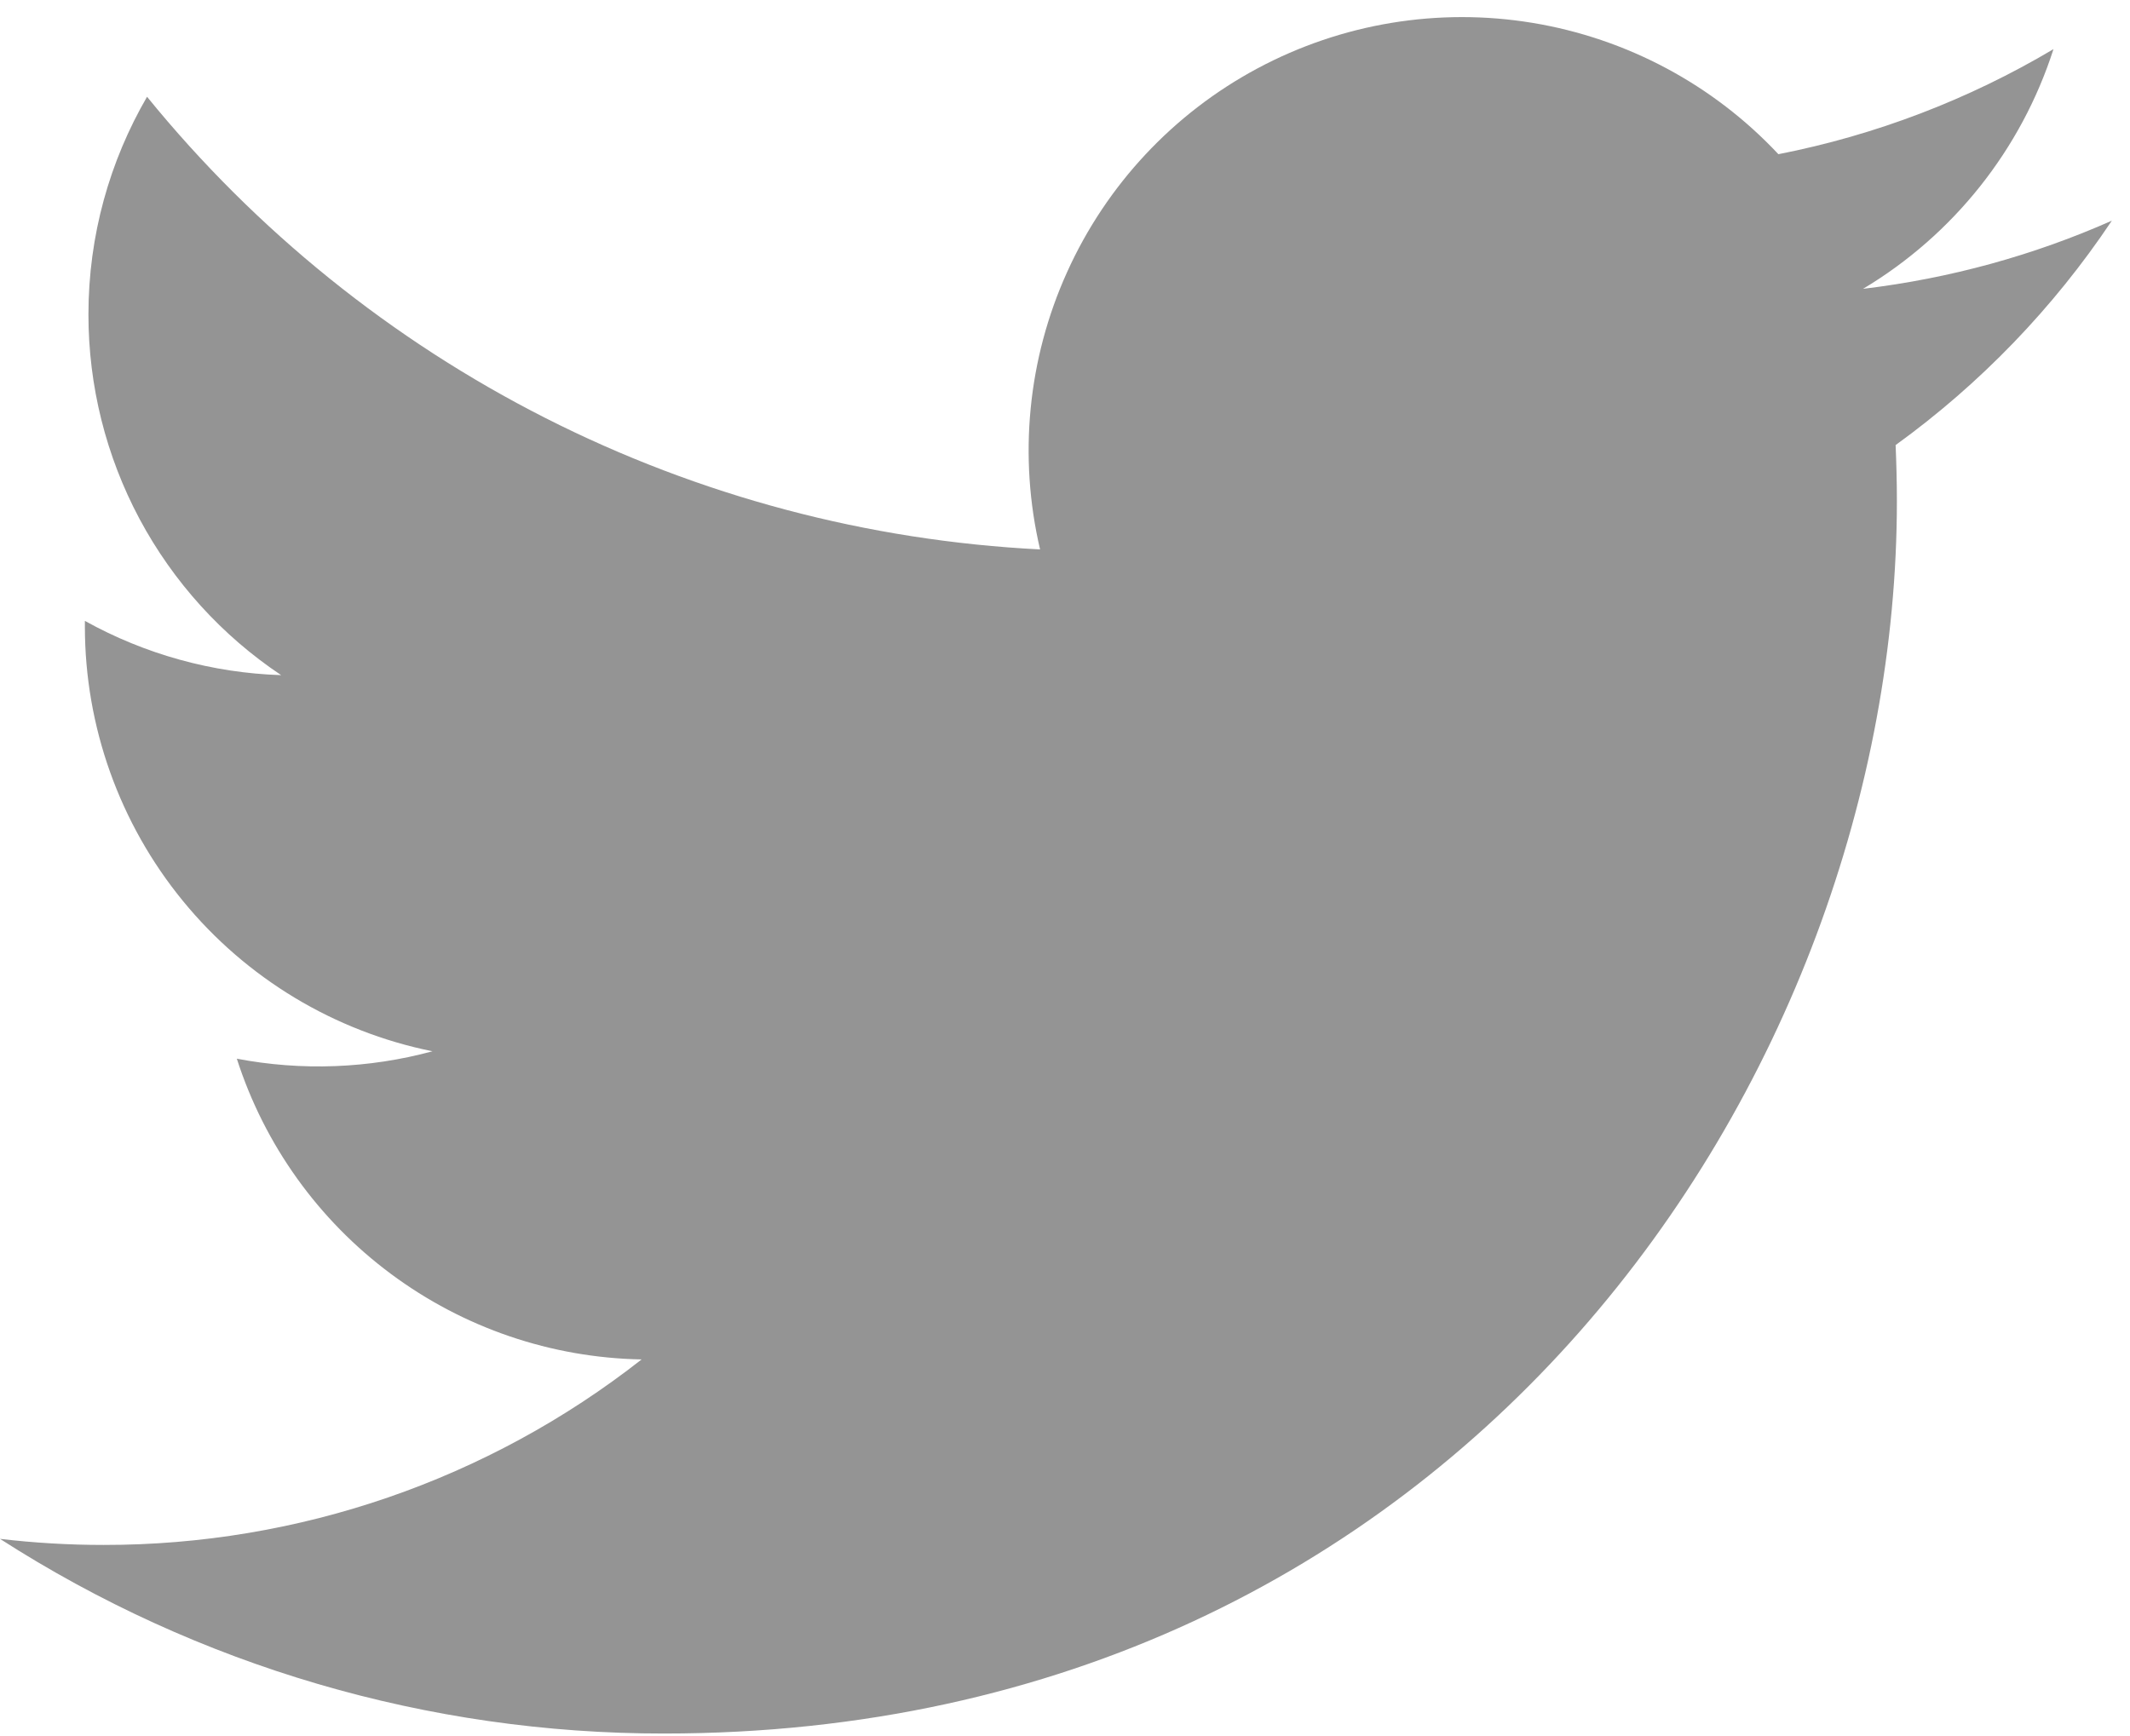
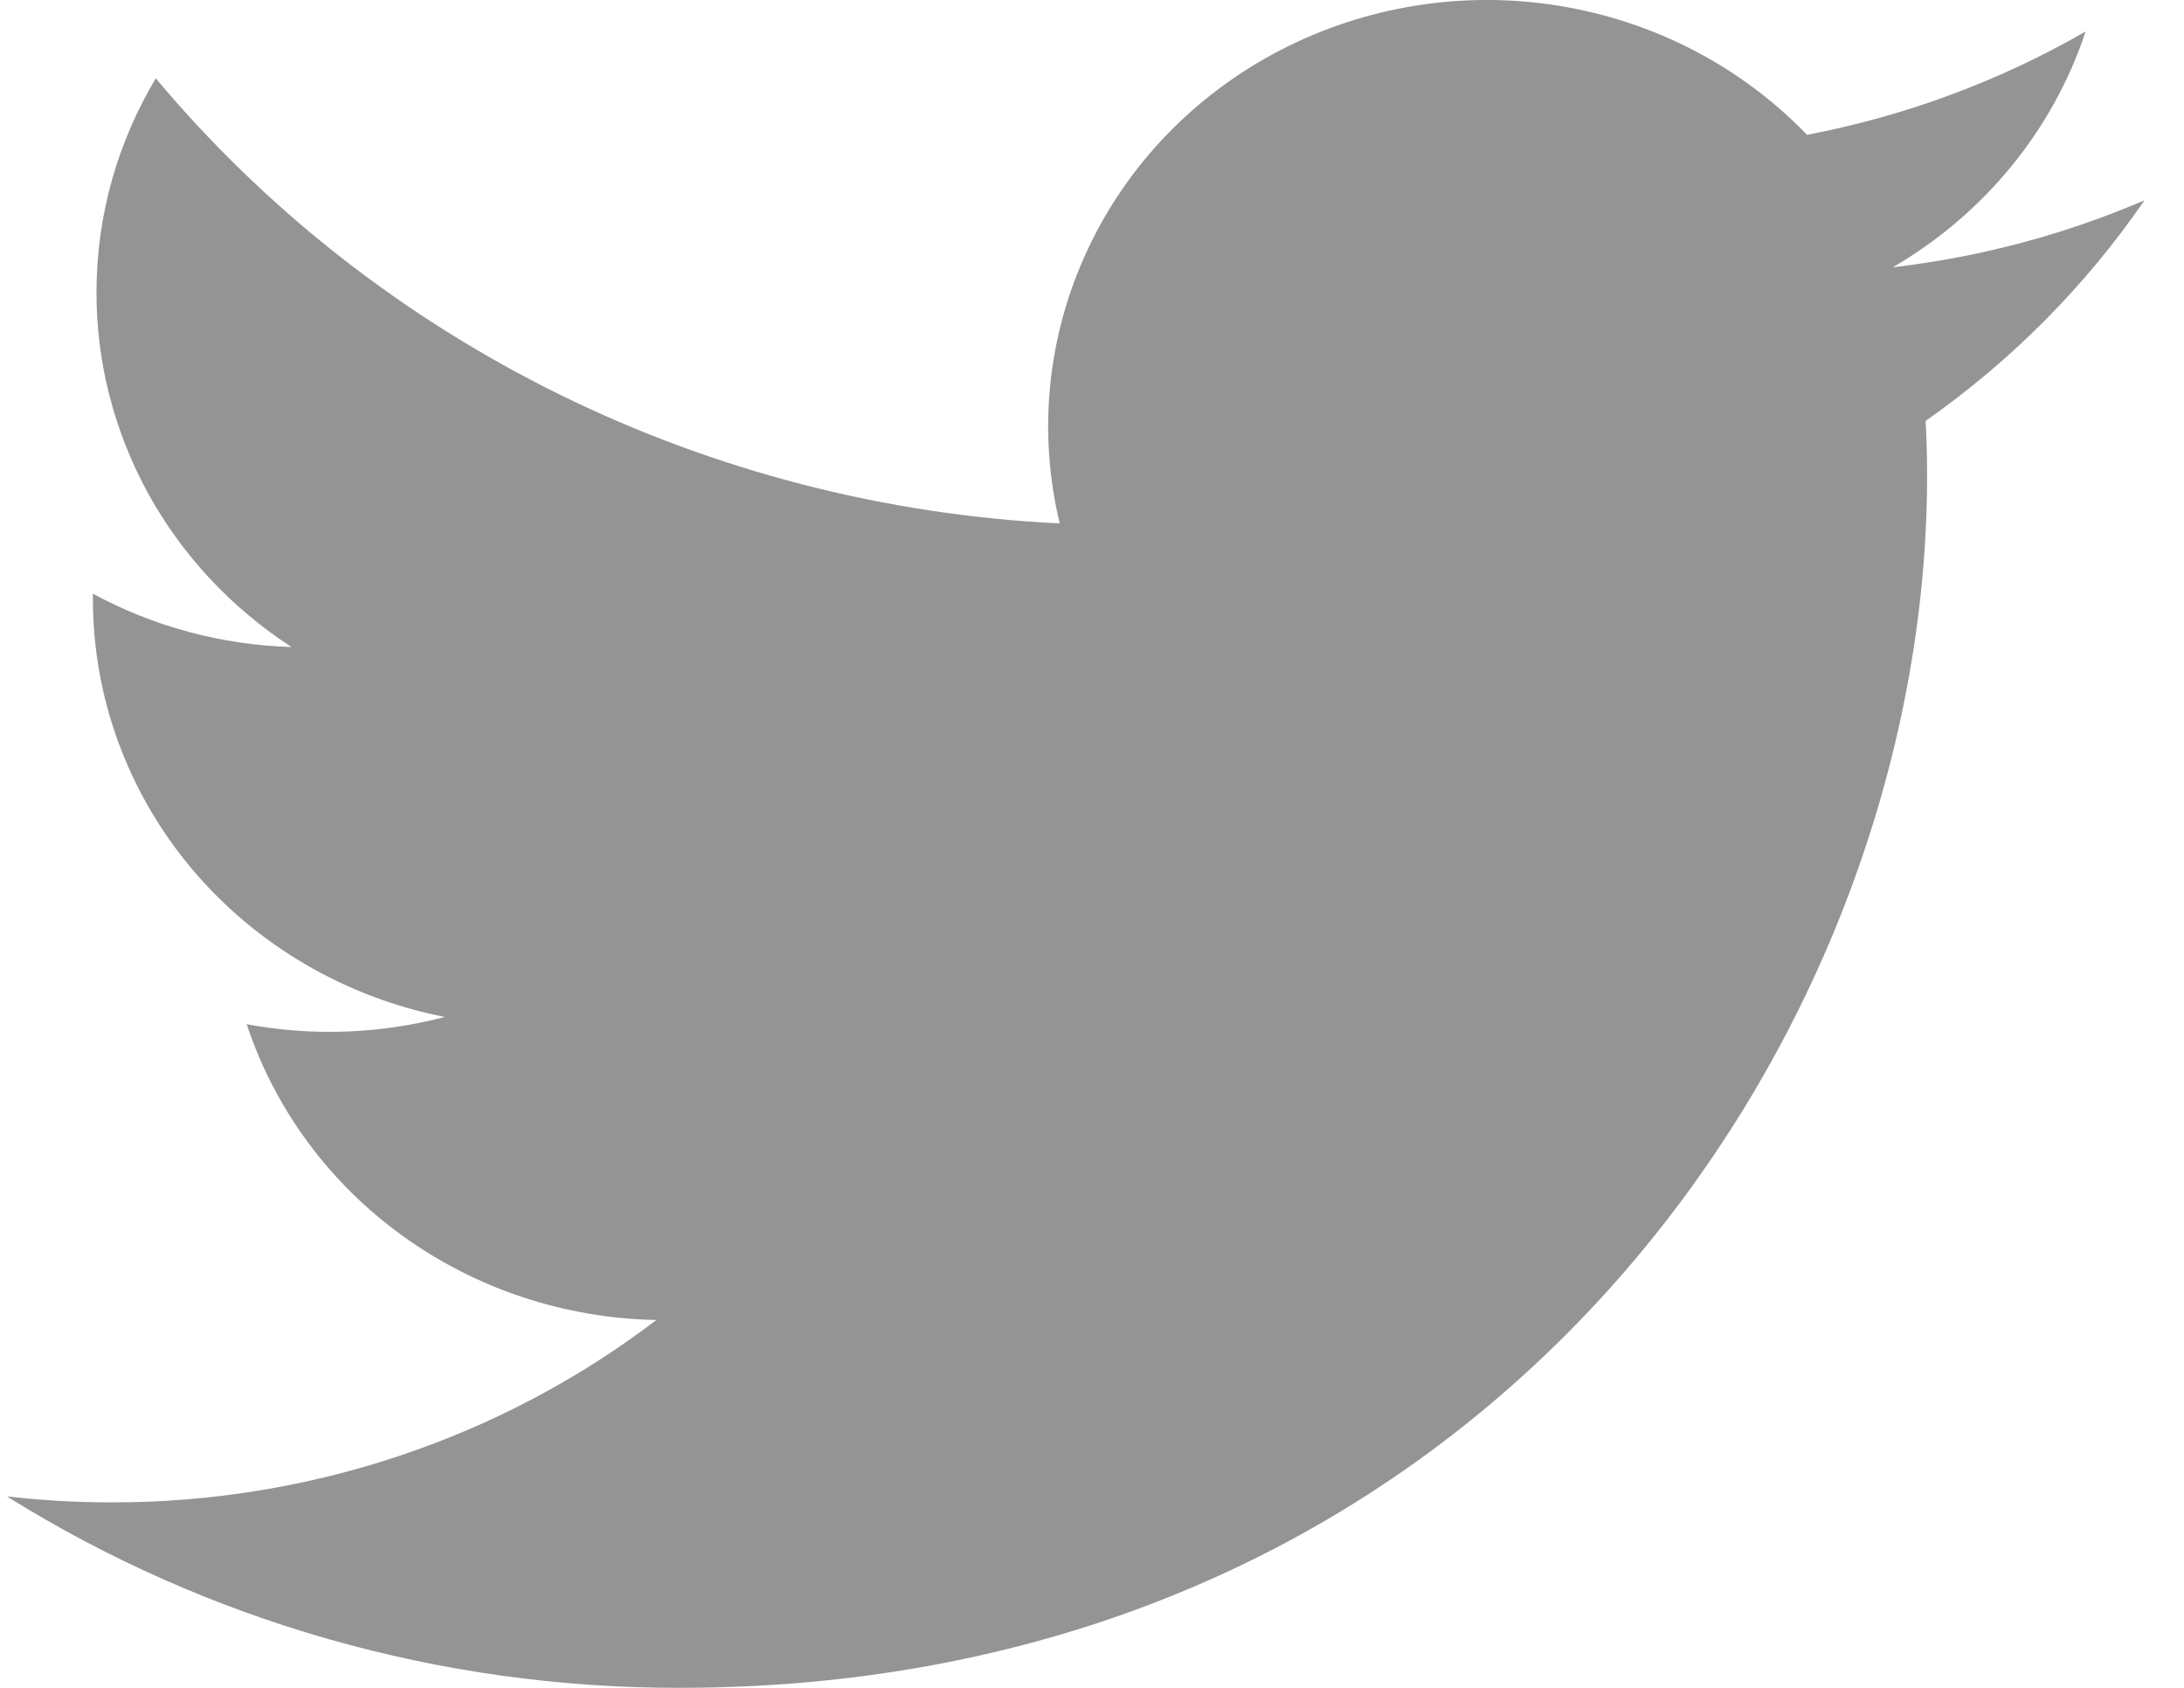
- <svg xmlns="http://www.w3.org/2000/svg" width="27" height="22" viewBox="0 0 27 22" fill="none">
-   <path d="M26.77 2.798C25.785 3.234 24.728 3.529 23.616 3.662C24.763 2.976 25.621 1.896 26.03 0.623C24.953 1.263 23.773 1.714 22.543 1.955C21.716 1.072 20.62 0.487 19.426 0.29C18.232 0.093 17.007 0.296 15.94 0.867C14.873 1.438 14.025 2.346 13.527 3.449C13.028 4.551 12.908 5.788 13.184 6.966C11.001 6.856 8.864 6.289 6.914 5.3C4.964 4.311 3.243 2.923 1.864 1.227C1.392 2.04 1.121 2.983 1.121 3.988C1.121 4.892 1.343 5.782 1.769 6.58C2.196 7.378 2.812 8.058 3.564 8.56C2.692 8.532 1.839 8.296 1.076 7.872V7.943C1.076 9.211 1.515 10.441 2.318 11.422C3.121 12.404 4.239 13.078 5.482 13.329C4.673 13.548 3.825 13.58 3.002 13.423C3.352 14.514 4.036 15.469 4.956 16.152C5.876 16.836 6.986 17.215 8.133 17.236C6.187 18.763 3.784 19.591 1.311 19.588C0.873 19.588 0.435 19.562 0 19.511C2.511 21.125 5.433 21.982 8.418 21.979C18.522 21.979 24.045 13.611 24.045 6.353C24.045 6.117 24.039 5.879 24.029 5.643C25.103 4.866 26.03 3.904 26.767 2.802L26.77 2.798Z" fill="#949494" />
+ <svg xmlns="http://www.w3.org/2000/svg" width="22" height="17" viewBox="0 0 22 17" fill="none">
+   <path d="M21.603 2.017C20.811 2.357 19.961 2.588 19.067 2.692C19.989 2.155 20.68 1.311 21.009 0.317C20.142 0.817 19.193 1.169 18.203 1.358C17.538 0.668 16.657 0.211 15.696 0.057C14.736 -0.097 13.75 0.062 12.892 0.508C12.034 0.954 11.351 1.663 10.951 2.525C10.55 3.386 10.453 4.352 10.675 5.272C8.919 5.187 7.2 4.743 5.632 3.971C4.063 3.198 2.679 2.114 1.569 0.789C1.19 1.424 0.972 2.161 0.972 2.946C0.971 3.652 1.151 4.348 1.493 4.971C1.836 5.594 2.332 6.125 2.937 6.517C2.235 6.496 1.549 6.312 0.936 5.98V6.036C0.936 7.026 1.289 7.987 1.935 8.754C2.581 9.52 3.48 10.046 4.48 10.243C3.829 10.414 3.147 10.439 2.485 10.316C2.767 11.169 3.316 11.914 4.056 12.448C4.796 12.982 5.69 13.278 6.612 13.295C5.047 14.488 3.114 15.135 1.125 15.132C0.772 15.132 0.42 15.112 0.07 15.072C2.09 16.333 4.44 17.003 6.841 17C14.969 17 19.412 10.463 19.412 4.793C19.412 4.609 19.407 4.423 19.398 4.239C20.263 3.632 21.009 2.88 21.601 2.019L21.603 2.017Z" fill="#949494" />
</svg>
